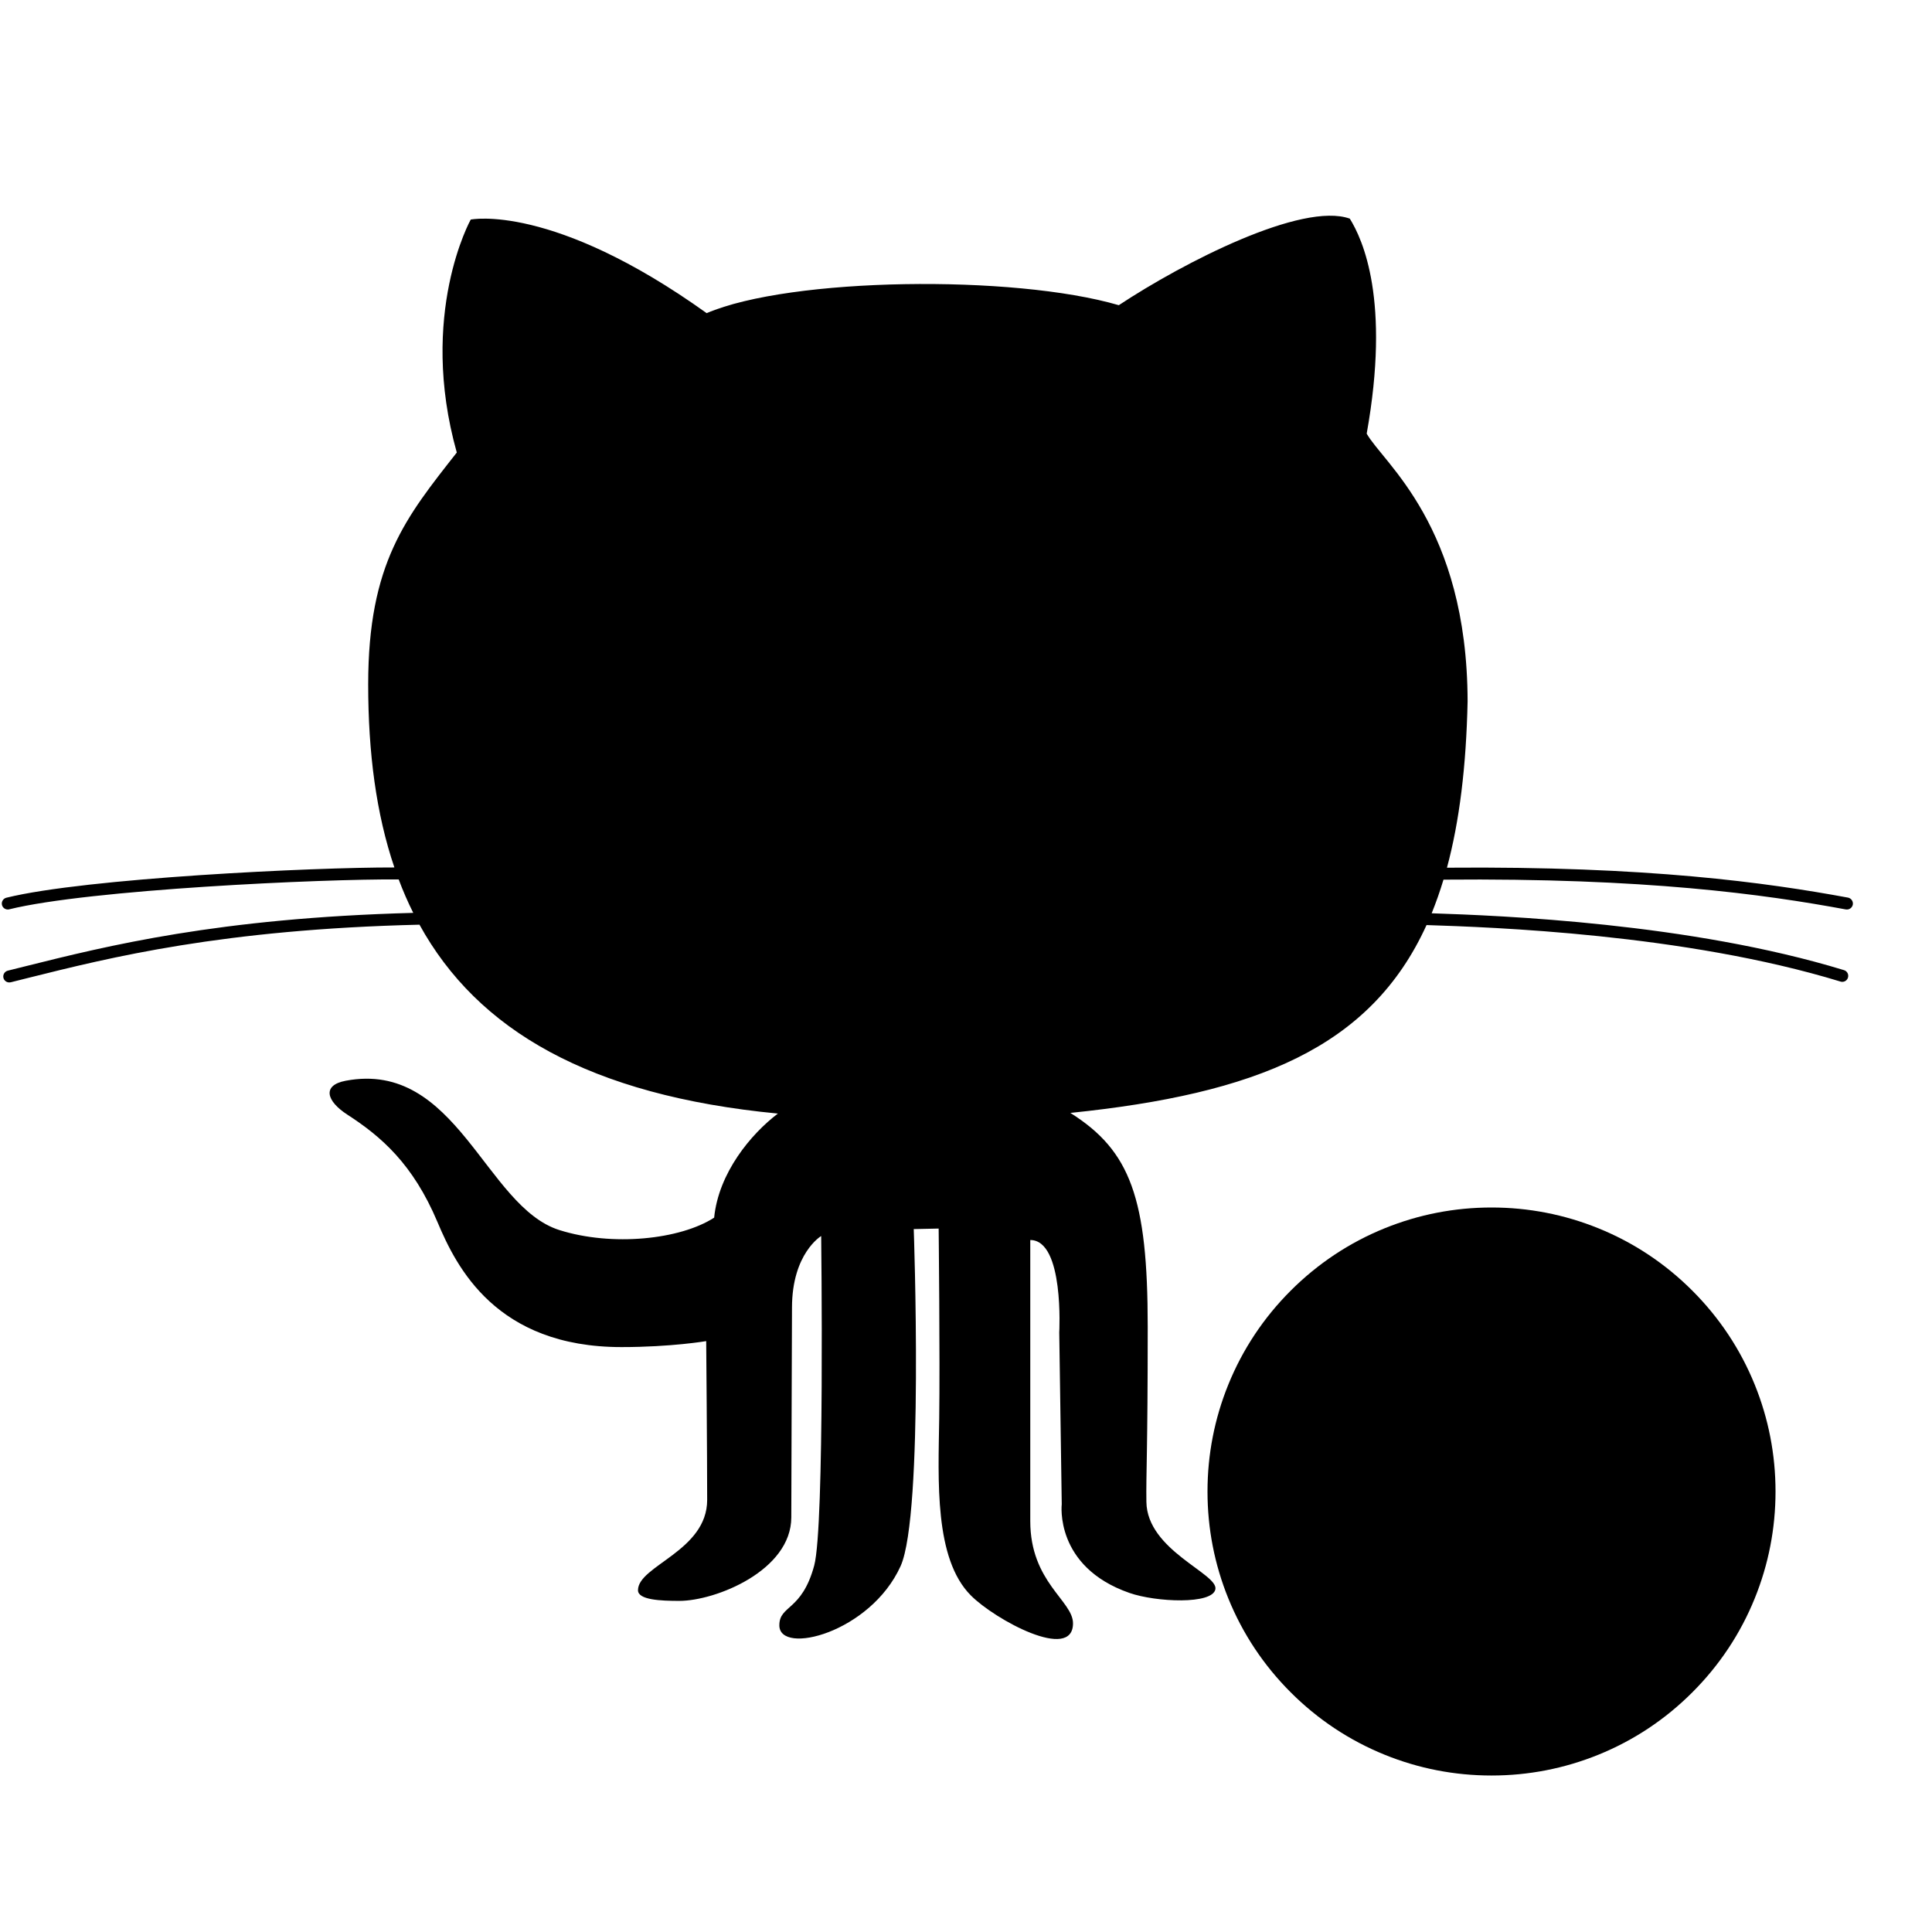
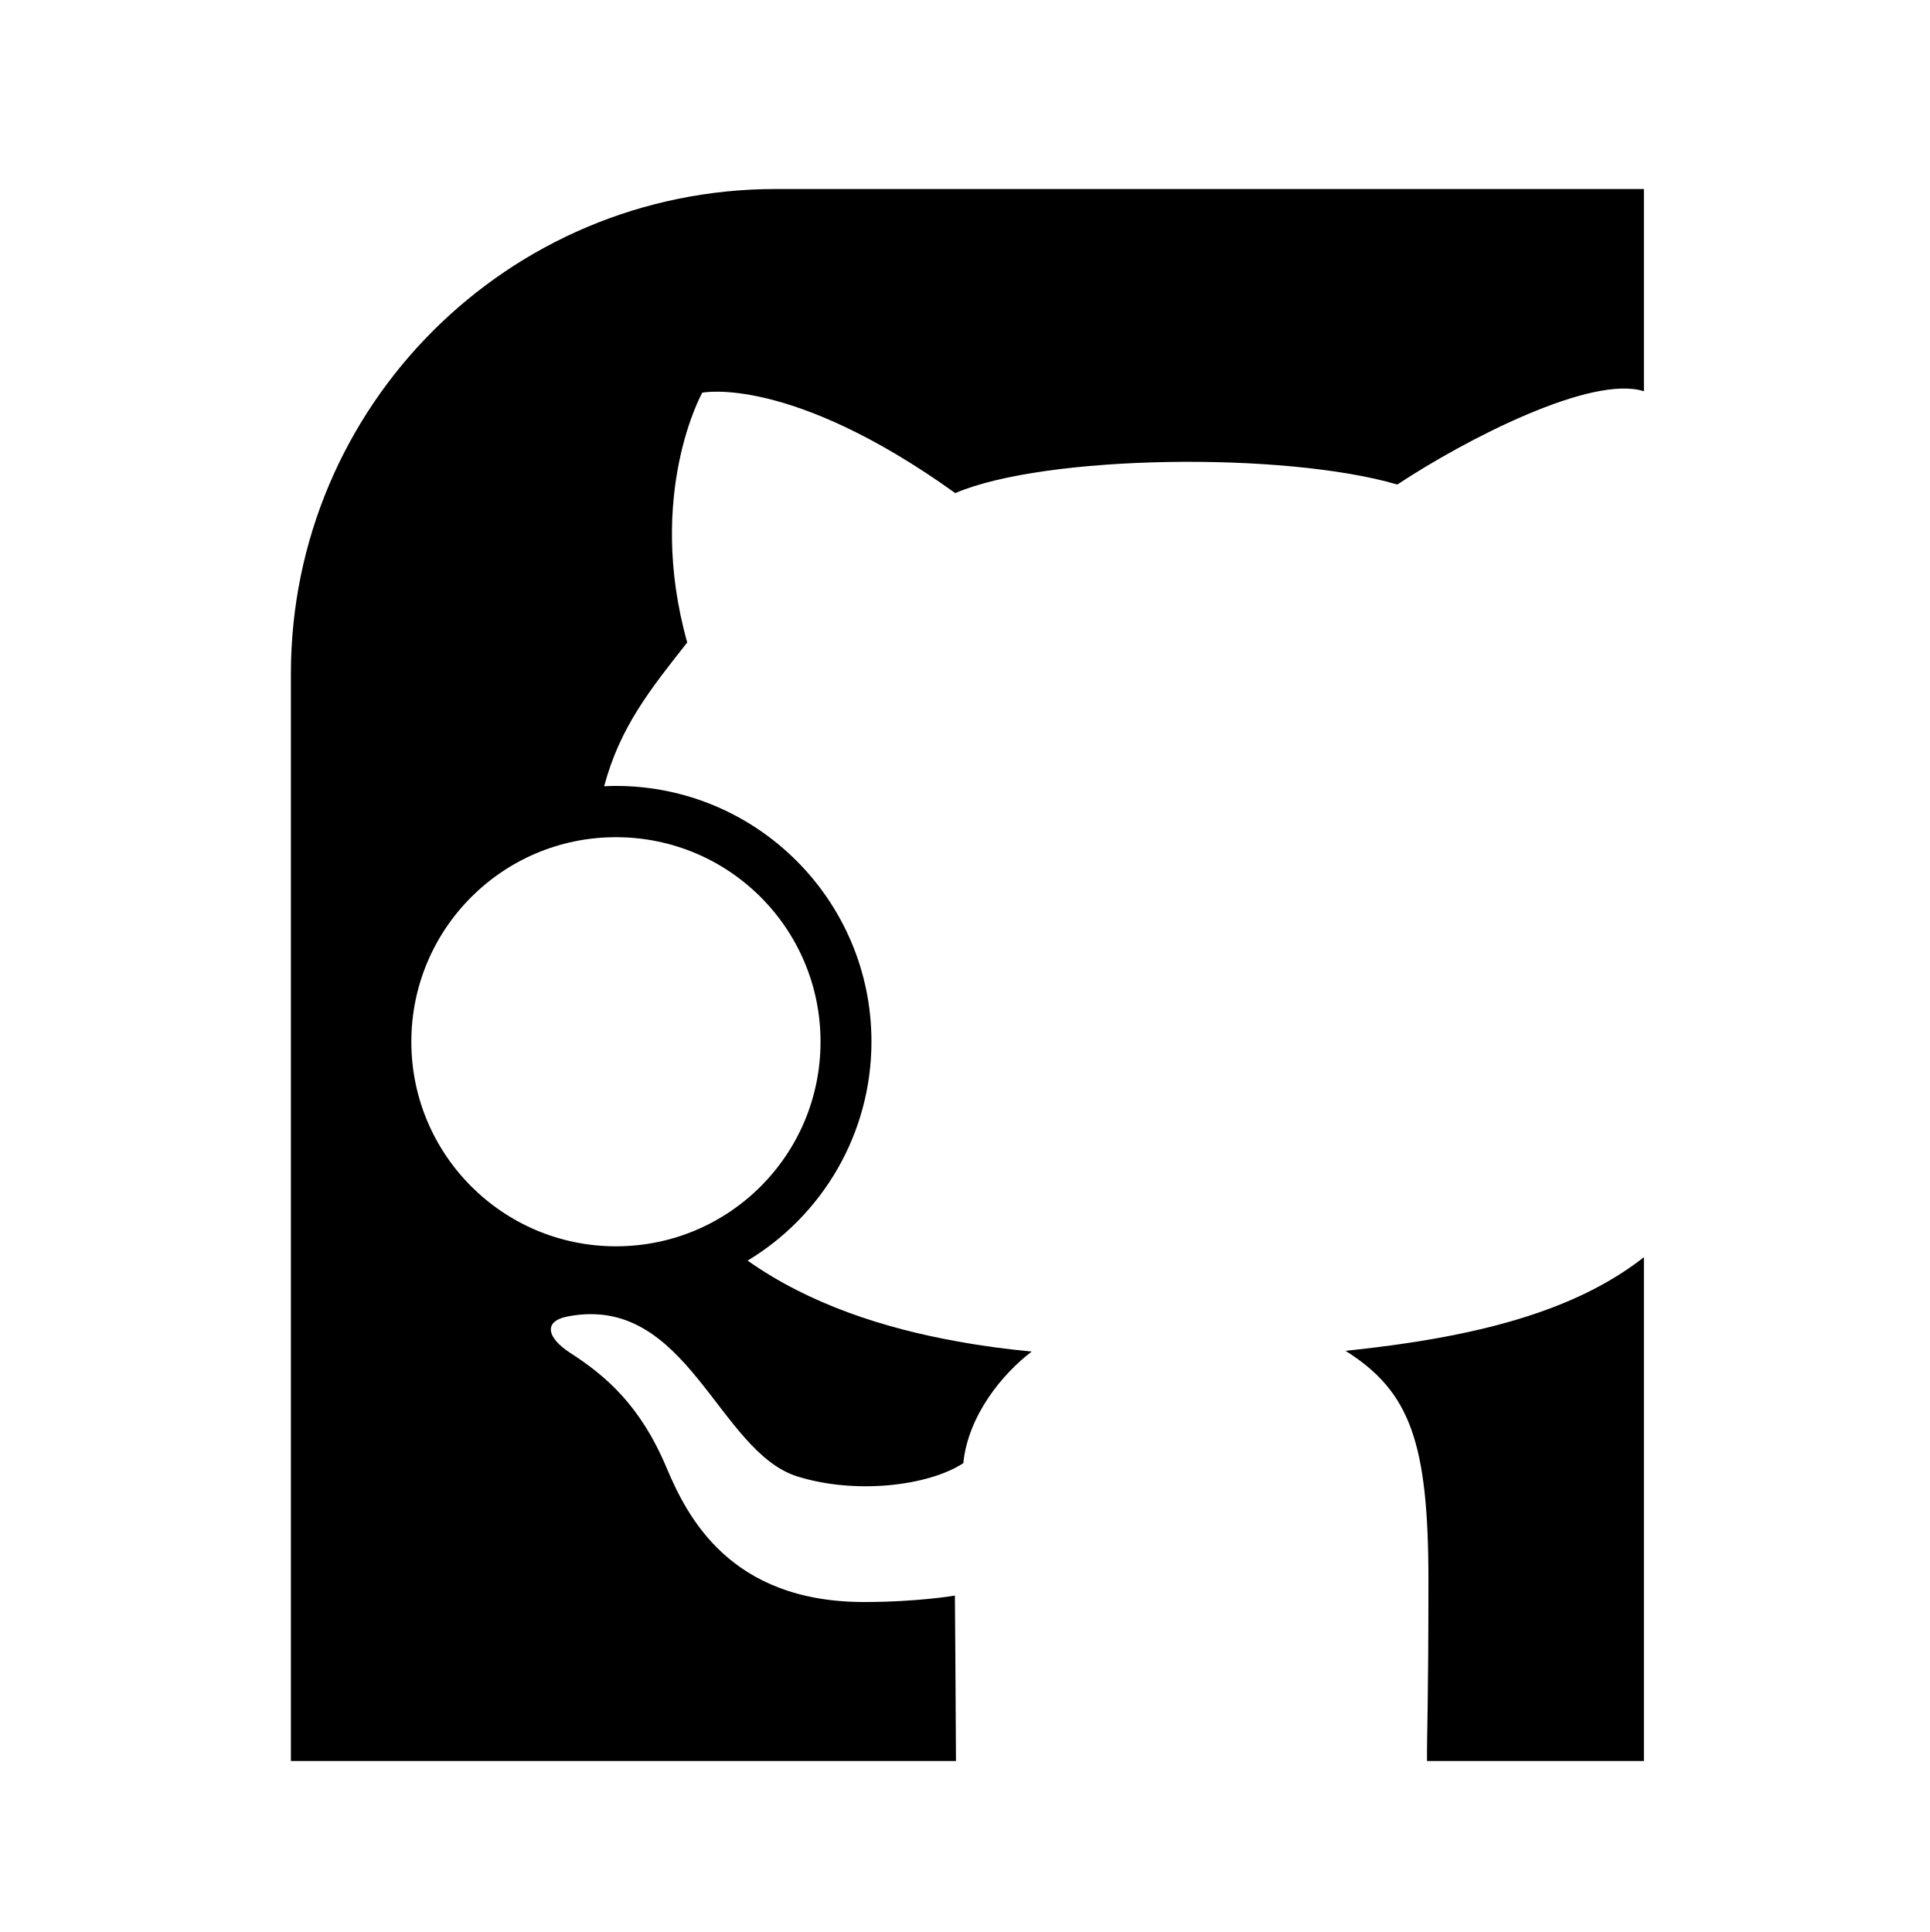
- <svg xmlns="http://www.w3.org/2000/svg" width="32" height="32" viewBox="0 0 32 32">
-   <g transform="translate(20, 20) scale(0.13)">
-     <path d="M22.57,2.648c-4.489,1.82-8.517,4.496-11.971,7.949C7.144,14.051,4.471,18.08,2.65,22.568C0.892,26.904,0,31.486,0,36.186c0,4.699,0.892,9.281,2.65,13.615c1.821,4.489,4.495,8.518,7.949,11.971c3.454,3.455,7.481,6.129,11.971,7.949c4.336,1.76,8.917,2.649,13.617,2.649c4.7,0,9.28-0.892,13.616-2.649c4.488-1.82,8.518-4.494,11.971-7.949c3.455-3.453,6.129-7.48,7.949-11.971c1.758-4.334,2.648-8.916,2.648-13.615c0-4.7-0.891-9.282-2.648-13.618c-1.82-4.488-4.496-8.518-7.949-11.971s-7.479-6.129-11.971-7.949C45.467,0.891,40.887,0,36.187,0C31.487,0,26.906,0.891,22.57,2.648z" fill="currentColor" />
+ <svg xmlns="http://www.w3.org/2000/svg" version="1.1" id="Layer_1" x="0px" y="0px" viewBox="0 0 1080 1081.4" style="enable-background:new 0 0 1080 1081.4;" xml:space="preserve">
+   <style type="text/css">
+ 	.st0{fill:black;}
+ </style>
+   <g>
+     <path d="M534.4,893.1c0,0-20.9,3.6-50.8,3.6c-75.3,0-99.1-48.1-110.5-75c-14.7-35-33.9-51.5-54.2-64.6   c-12.5-8.1-15.4-17.6-0.9-20.3c66.7-12.6,83.7,75.6,128.2,89.6c31.8,10,72.6,5.7,92.9-7.4c2.7-26.9,22.1-50.2,38.3-62.5   c-13.8-1.3-27.6-3.1-41.2-5.6c-41.5-7.4-83.3-20.9-117.8-45.3c41.5-25,69.3-70.6,69.3-122.6c0-79-64.1-143.1-143.1-143.1   c-2.2,0-4.3,0.1-6.5,0.2c8.9-33.3,25.9-54.3,46.5-80.5c-23.3-83.1,8.4-139.8,8.4-139.8s49-10.2,141.6,56.2   c50.2-21.5,184.1-23.3,247.4-4.8c38.6-25.5,108.8-61.6,138-52.2V105.8H434.1c-149.9,0-271.3,121.5-271.3,271.3v608.6H535   C534.9,957.4,534.4,893.1,534.4,893.1z M230.2,583.1c0-63.2,51.2-114.5,114.5-114.5s114.5,51.2,114.5,114.5   s-51.2,114.5-114.5,114.5S230.2,646.3,230.2,583.1z" />
+     <path d="M753,756.1c36.1,22.7,46.4,51.2,46.4,128.3c0,71.3-0.9,85.5-0.8,101.3H920v-282C881.5,733.9,826.5,748.5,753,756.1z" />
  </g>
-   <g transform="translate(0, 0) scale(0.06)">
-     <path d="M6.962,266.753c22.59-5.641,53.305-13.324,107.118-14.753c-1.487-2.974-2.83-6.053-4.019-9.228c-20.94-0.182-85.43,2.792-107.521,8.25c-0.125,0.039-0.259,0.048-0.393,0.048c-0.739,0-1.42-0.508-1.602-1.256c-0.211-0.873,0.326-1.774,1.208-1.995c21.89-5.41,84.825-8.413,107.118-8.355c-5.017-14.753-7.233-31.655-7.233-50.523c0-33.516,10.437-46.159,24.46-64.02c-10.724-38.197,3.847-64.307,3.847-64.307s22.533-4.671,65.132,25.832c23.089-9.89,84.647-10.714,113.77-2.196c17.88-11.818,50.571-28.585,63.77-23.895c3.568,5.755,11.262,22.513,4.662,59.348c4.489,8.077,27.761,25.286,27.856,73.928c-0.384,17.938-2.245,33.084-5.698,45.899c55.54-0.47,88.212,4.115,110.715,8.259c0.883,0.182,1.478,1.036,1.324,1.928c-0.153,0.787-0.844,1.353-1.611,1.353c-0.115,0-0.211-0.009-0.326-0.019c-22.466-4.163-55.194-8.729-111.061-8.221c-0.979,3.252-2.072,6.341-3.262,9.286c19.013,0.633,71.233,2.667,113.823,15.693c0.883,0.269,1.362,1.189,1.094,2.072c-0.211,0.7-0.863,1.16-1.573,1.16c-0.153,0-0.326-0.019-0.479-0.076c-43.185-13.199-96.538-15.012-114.283-15.598c-15.444,33.929-47.118,46.59-98.322,51.856c16.595,10.446,21.353,23.548,21.353,59.003c0,35.453-0.479,40.211-0.364,48.363c0.173,13.383,19.779,19.789,19.051,24.096c-0.729,4.299-16.403,3.607-23.731,1.047c-20.758-7.232-18.687-24.5-18.687-24.5l-0.69-47.404c0,0,1.42-25.516-8-25.516c0,5.131,0,59.242,0,77.592c0,16.863,11.799,21.986,11.799,28.221c0,10.715-21.563-1.016-28.202-7.703c-10.134-10.168-8.982-31.73-8.733-48.785c0.23-16.471-0.153-52.49-0.153-52.49l-6.877,0.145c0,0,2.82,78.686-3.626,93.025c-8.335,18.408-33.477,24.74-33.477,16.355c0-5.641,6.196-3.846,9.621-16.488c2.925-10.754,1.928-90.975,1.928-90.975s-8.057,4.768-8.057,19.789c0,6.877-0.192,46.158-0.192,57.852c0,14.705-20.883,23.078-30.917,23.078c-5.084,0-11.405-0.248-11.405-2.943c0-6.801,19.099-10.793,19.099-24.941c0-12.268-0.269-43.826-0.269-43.826s-9.631,1.648-23.367,1.648c-34.628,0-45.583-22.1-50.792-34.465c-6.782-16.105-15.578-23.673-24.921-29.717c-5.736-3.712-7.06-8.096-0.422-9.343c30.657-5.774,38.494,34.763,58.964,41.218c14.609,4.615,33.391,2.619,42.734-3.424c1.238-12.385,10.159-23.089,17.593-28.729c-52.067-4.998-82.936-23.079-98.936-52.145c-54.466,1.305-85.372,9.036-108.029,14.695c-1.65,0.413-3.261,0.815-4.815,1.209c-0.134,0.028-0.269,0.038-0.403,0.038c-0.739,0-1.41-0.499-1.602-1.247c-0.221-0.882,0.326-1.784,1.209-2.005C3.72,267.567,5.322,267.175,6.962,266.753z" fill="currentColor" />
-   </g>
-   <style>
-         path { color: #000000; }
-         @media (prefers-color-scheme: dark) {
-             path { color: #ffffff; }
-         }
-     </style>
</svg>
